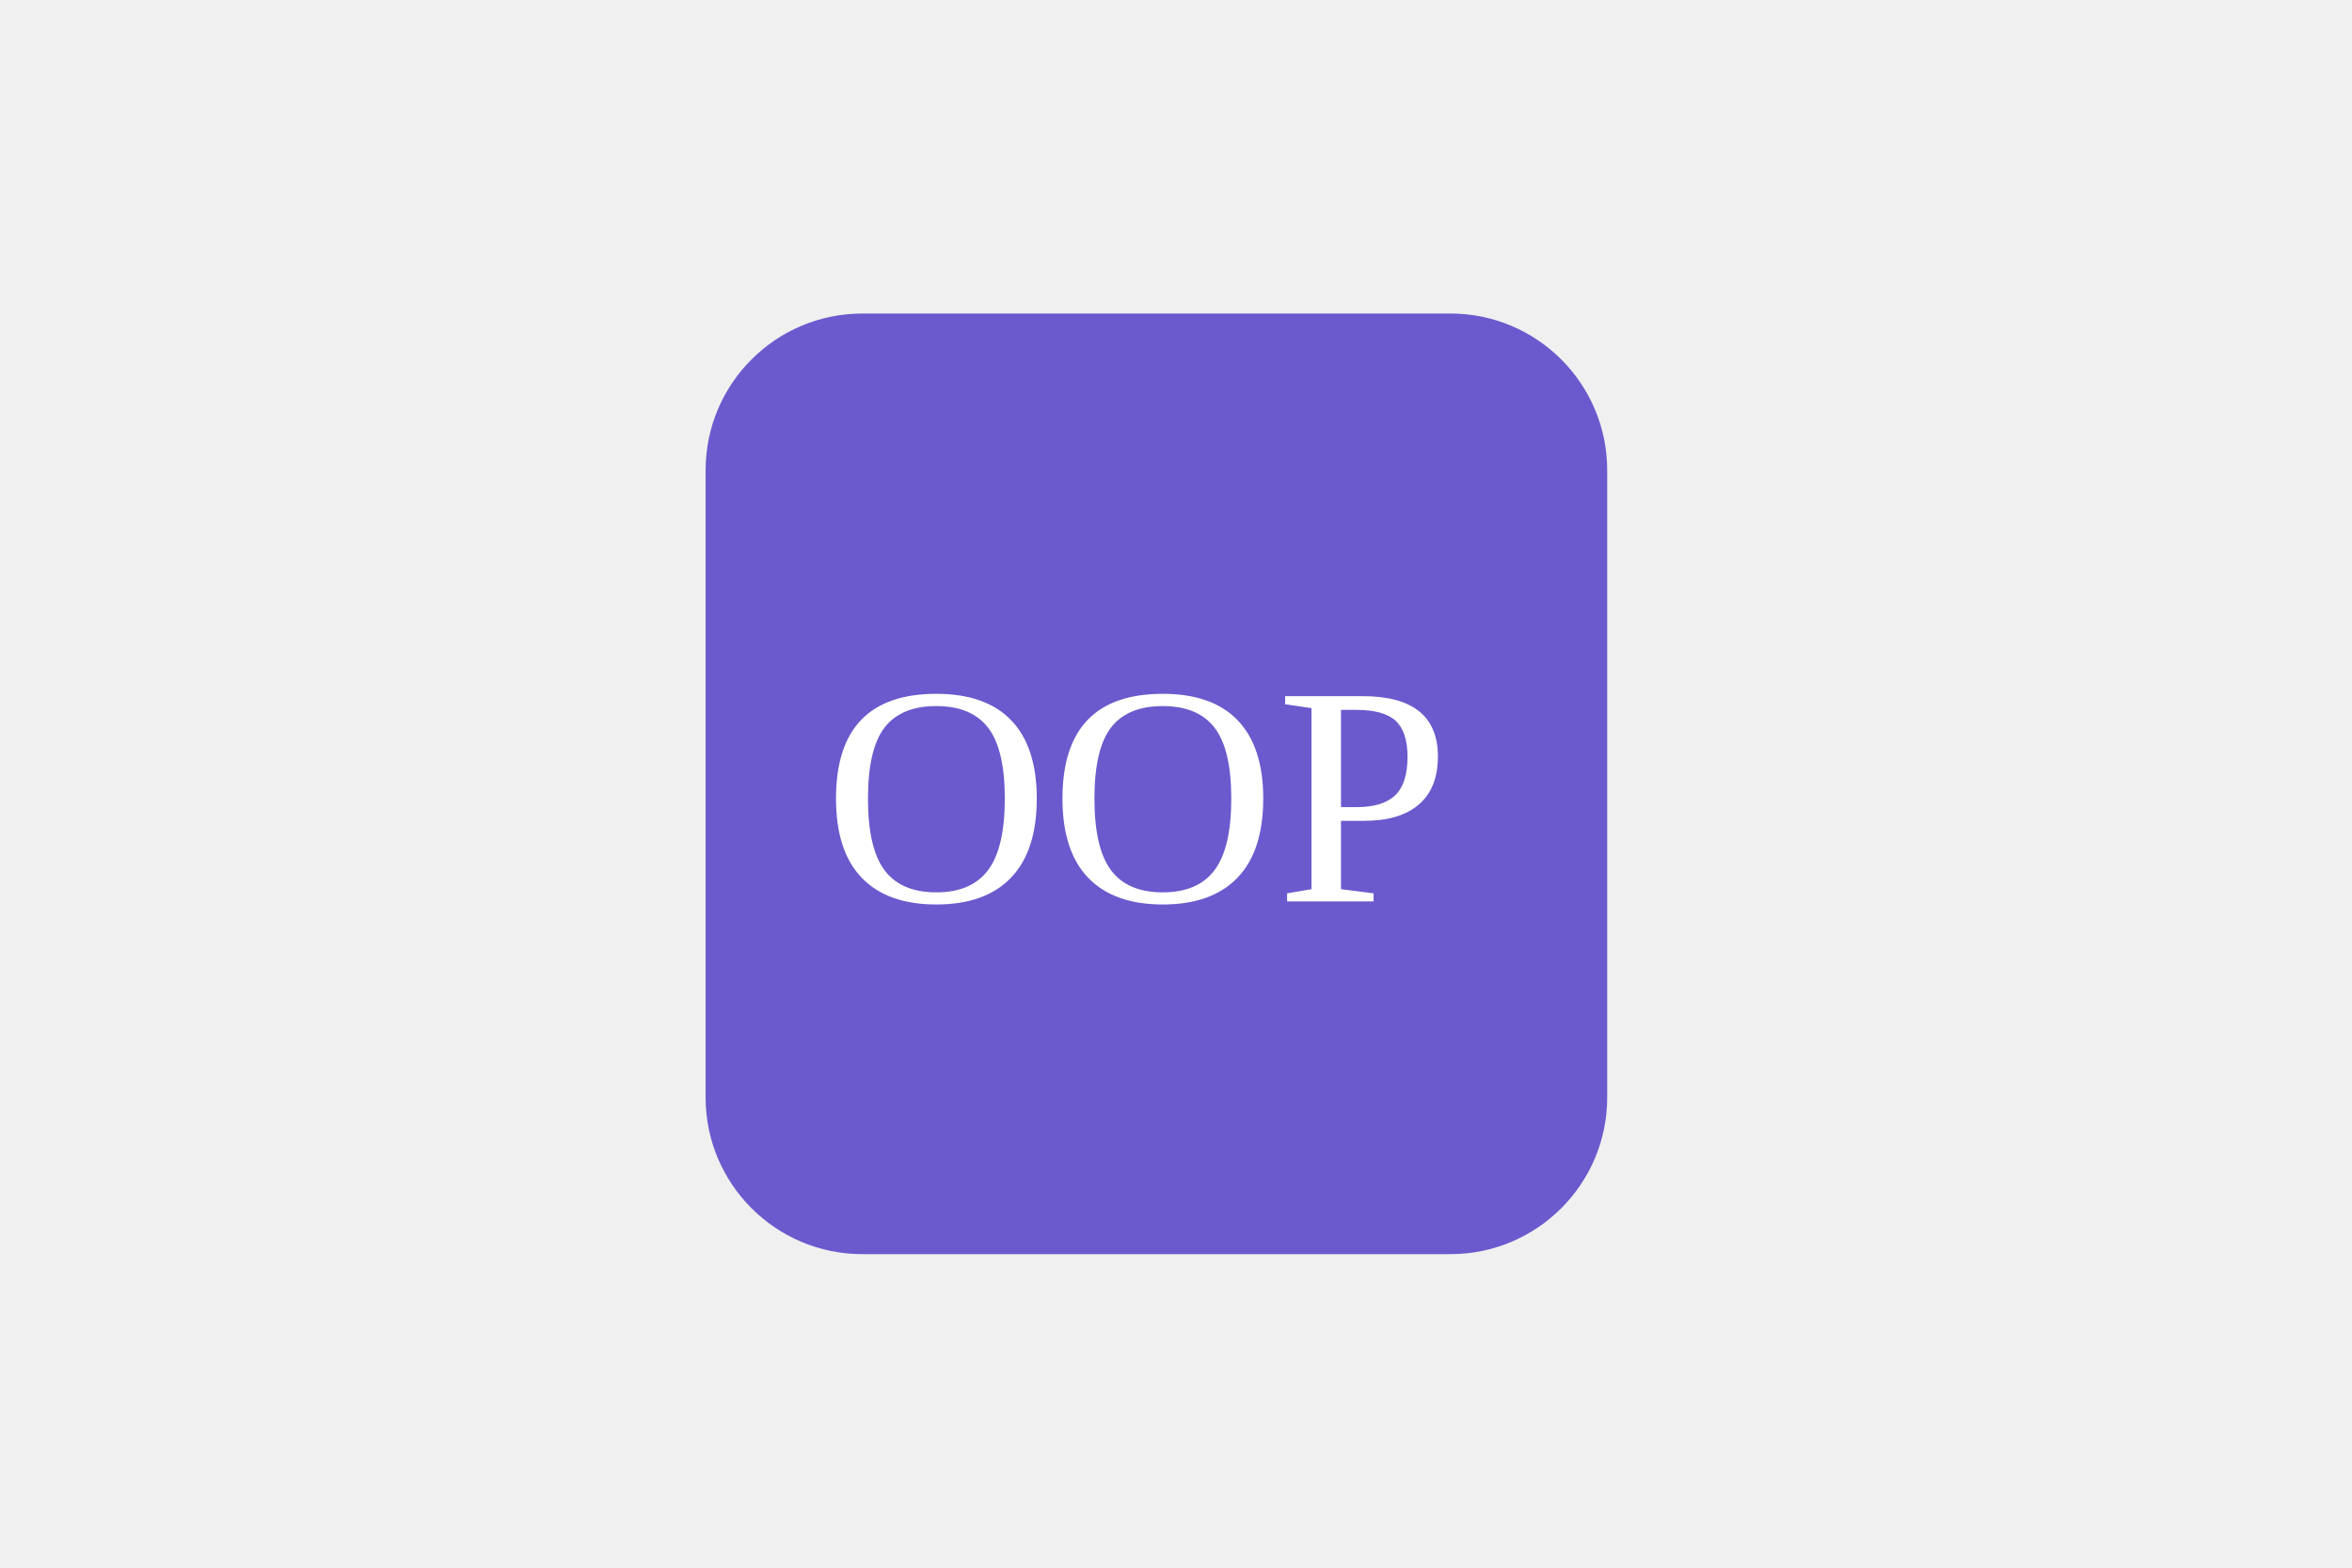
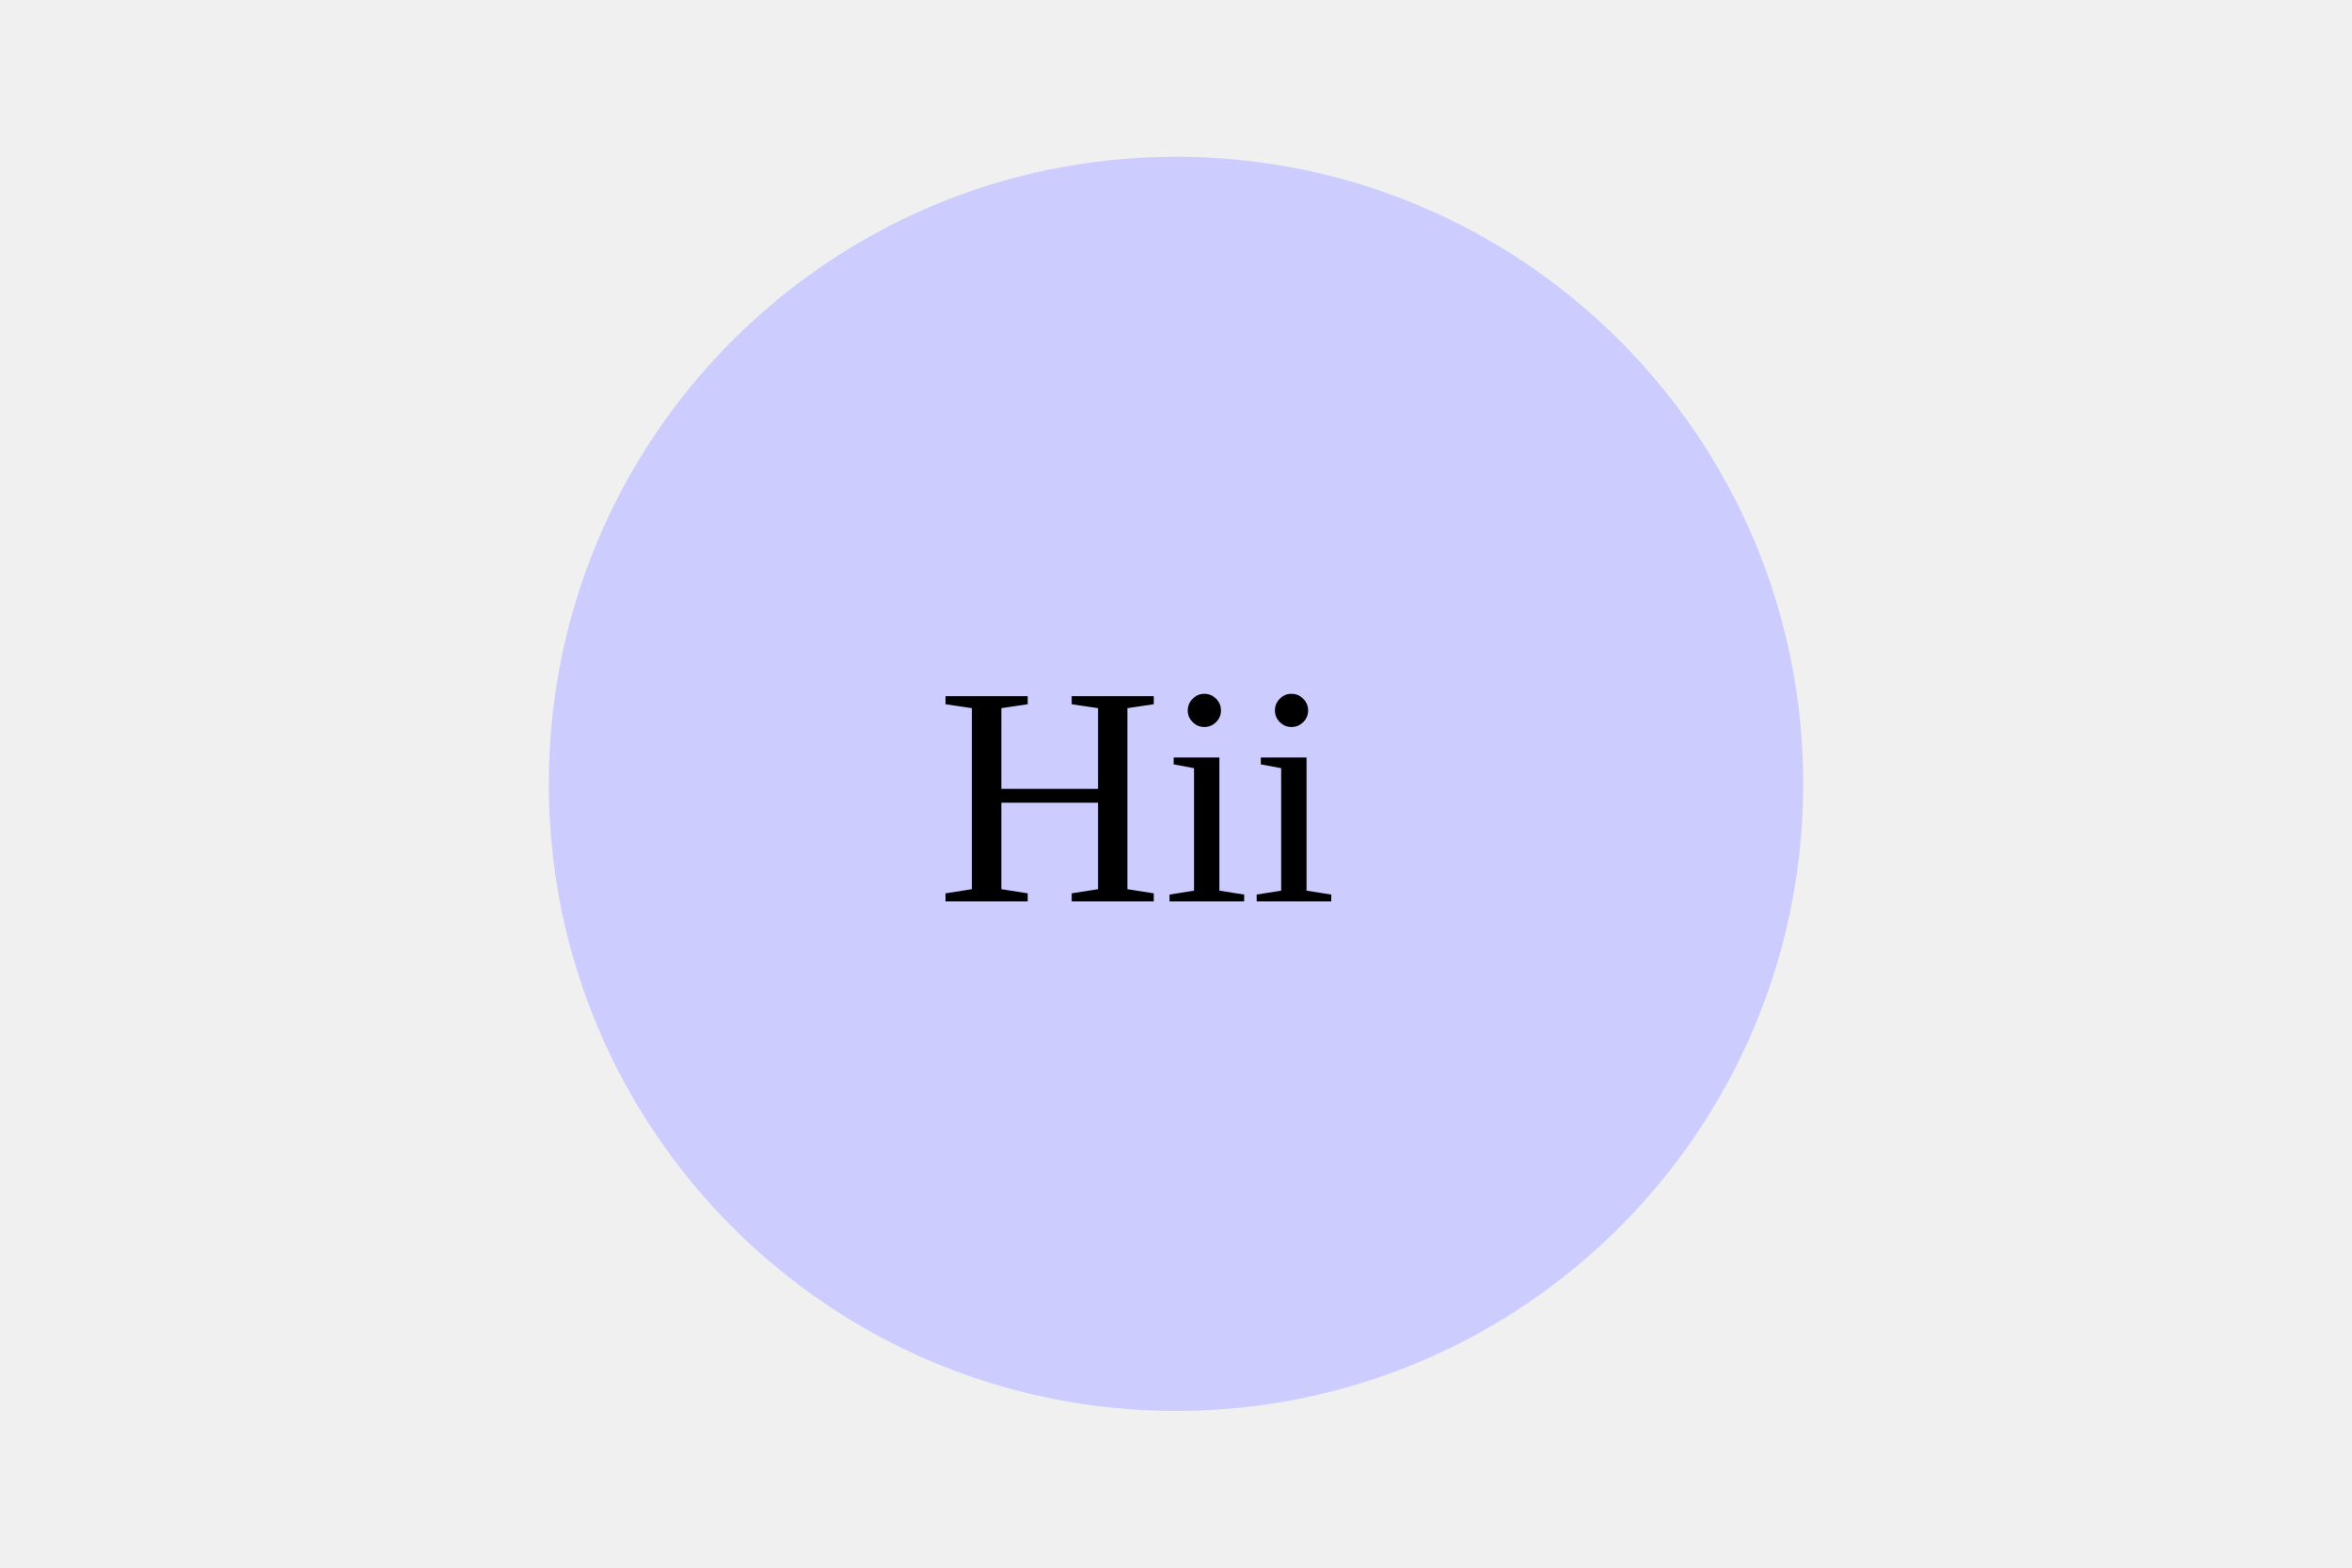
<svg xmlns="http://www.w3.org/2000/svg" version="1.1" width="300" height="200">
-   <rect width="115" height="120" x="90" y="40" rx="20" ry="20" fill="#6a5acd" />
-   <text x="145" y="115" font-size="40" text-anchor="middle" fill="white">OOP</text>
+   <circle cx="150" cy="100" r="80" fill="#CCCCFF" />
+   <text x="145" y="115" font-size="40" text-anchor="middle" fill="black">Hii</text>
</svg>
